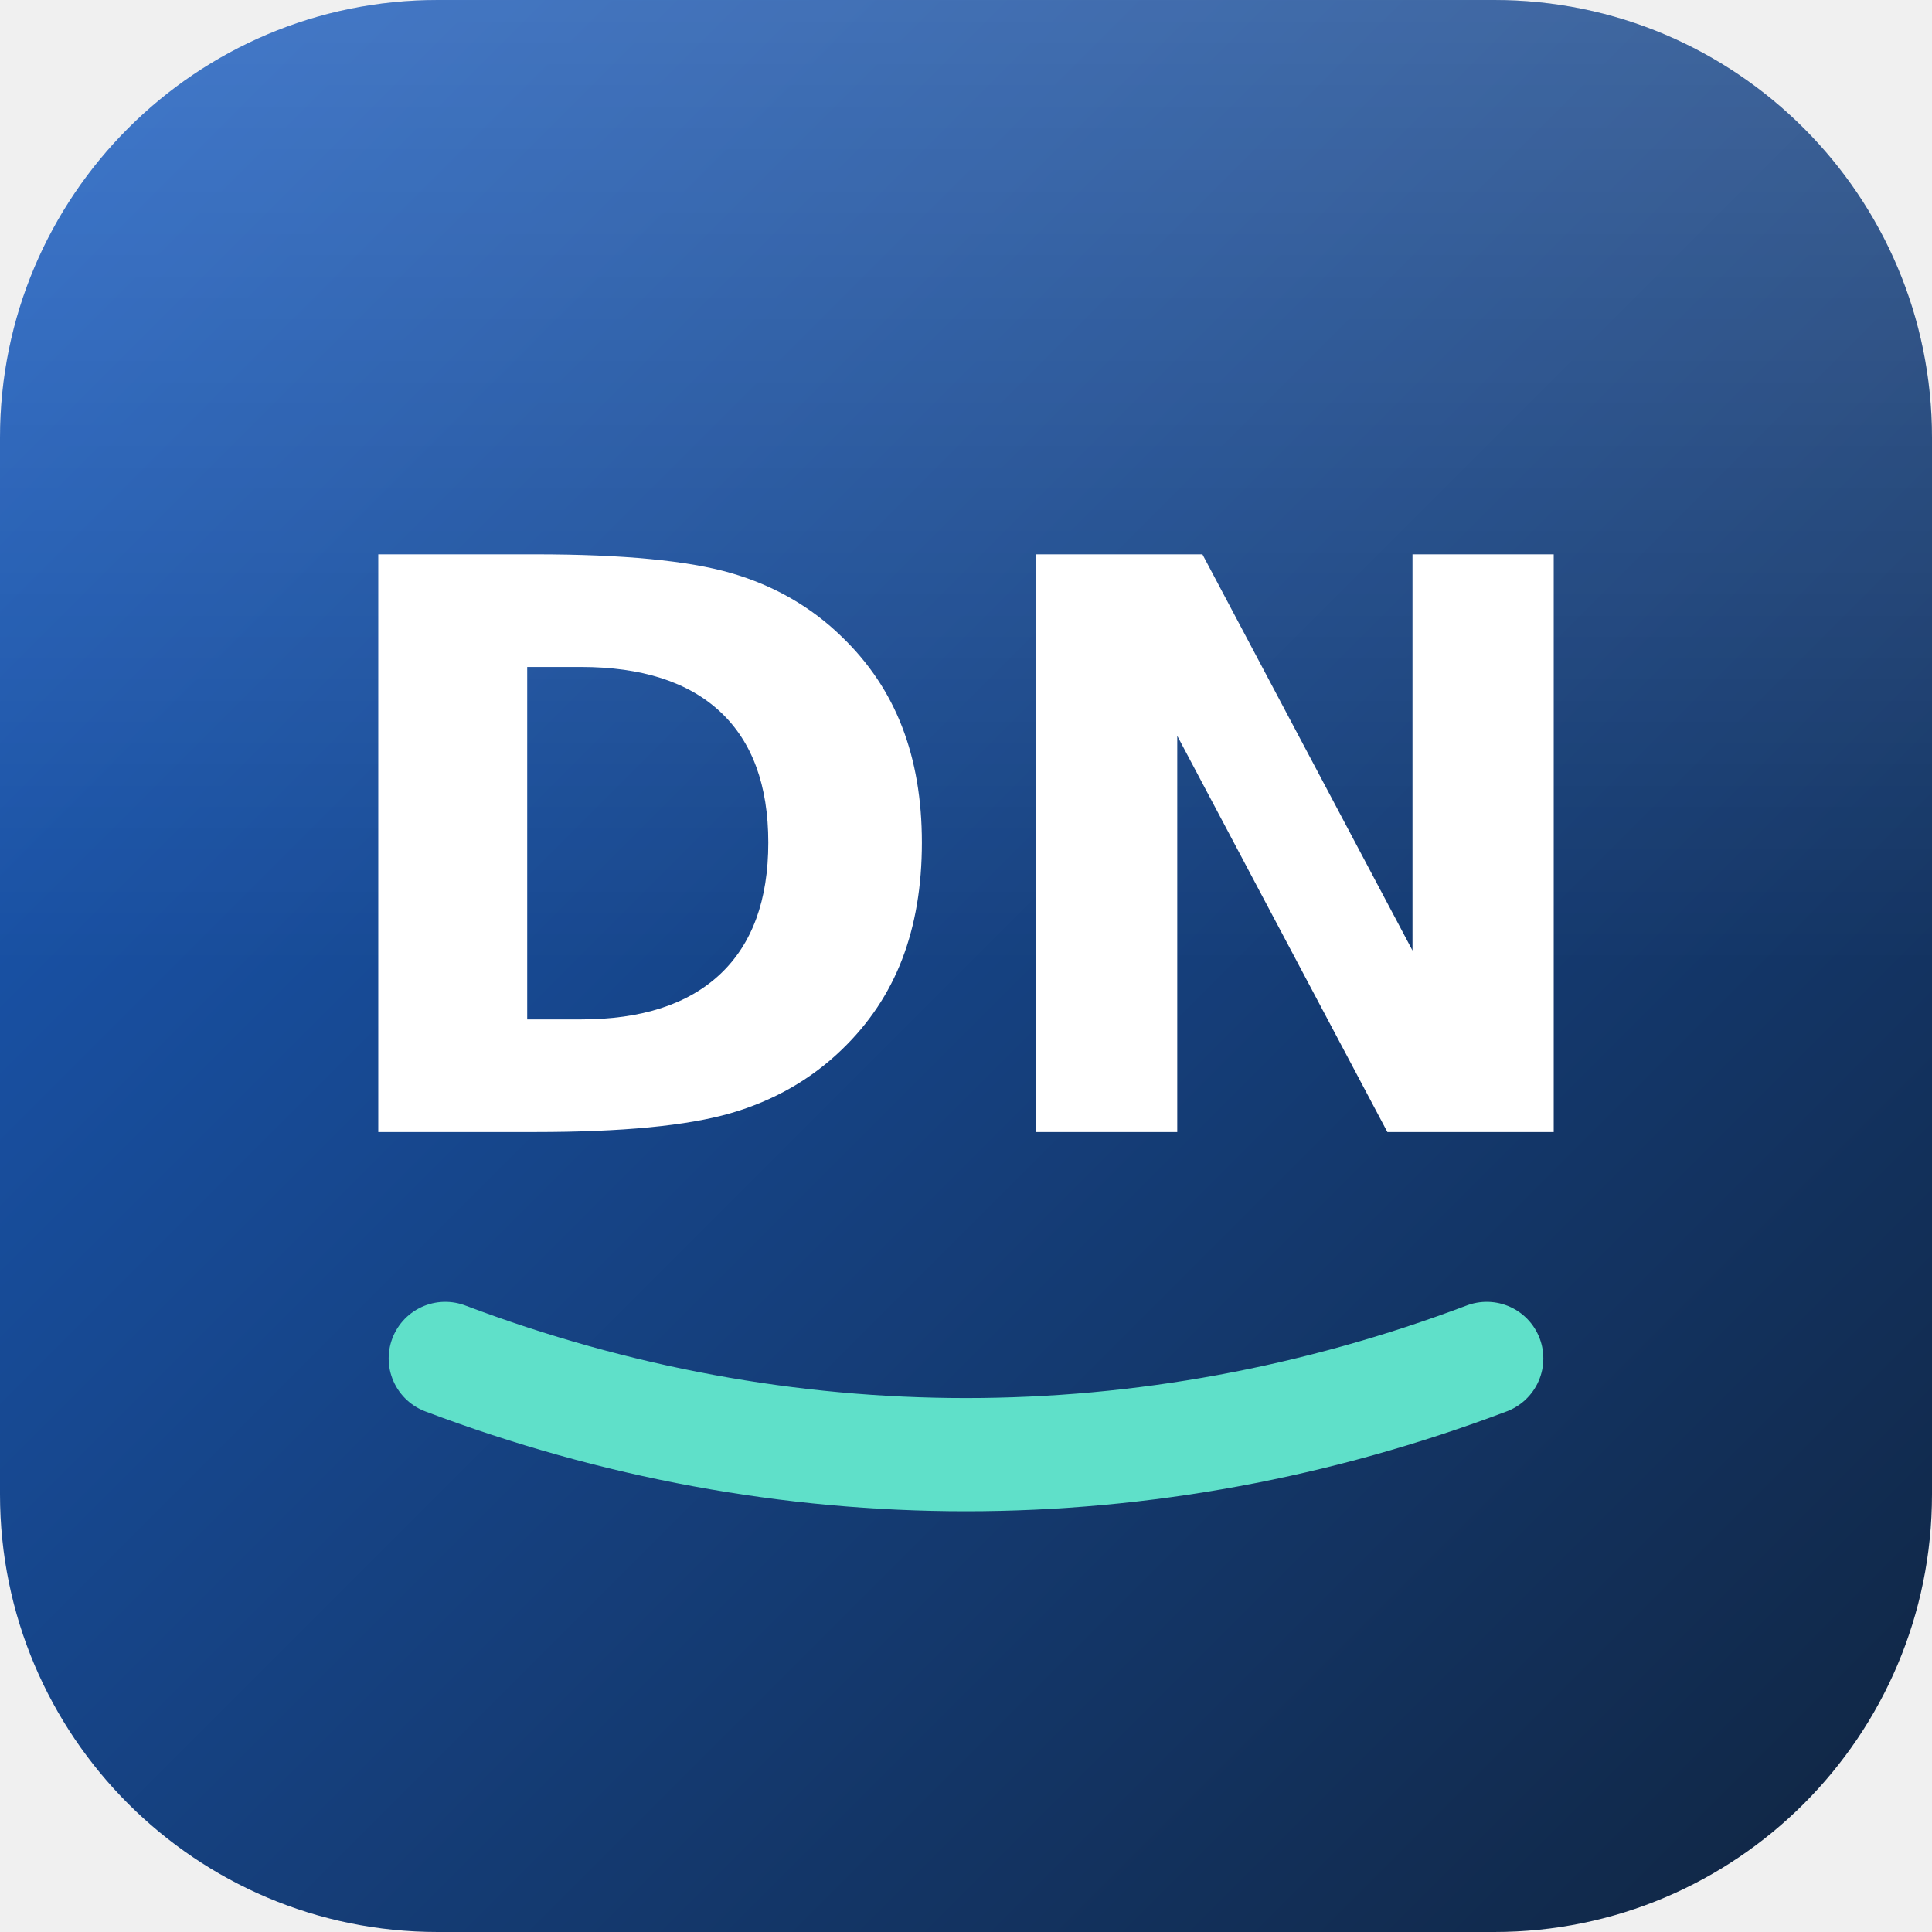
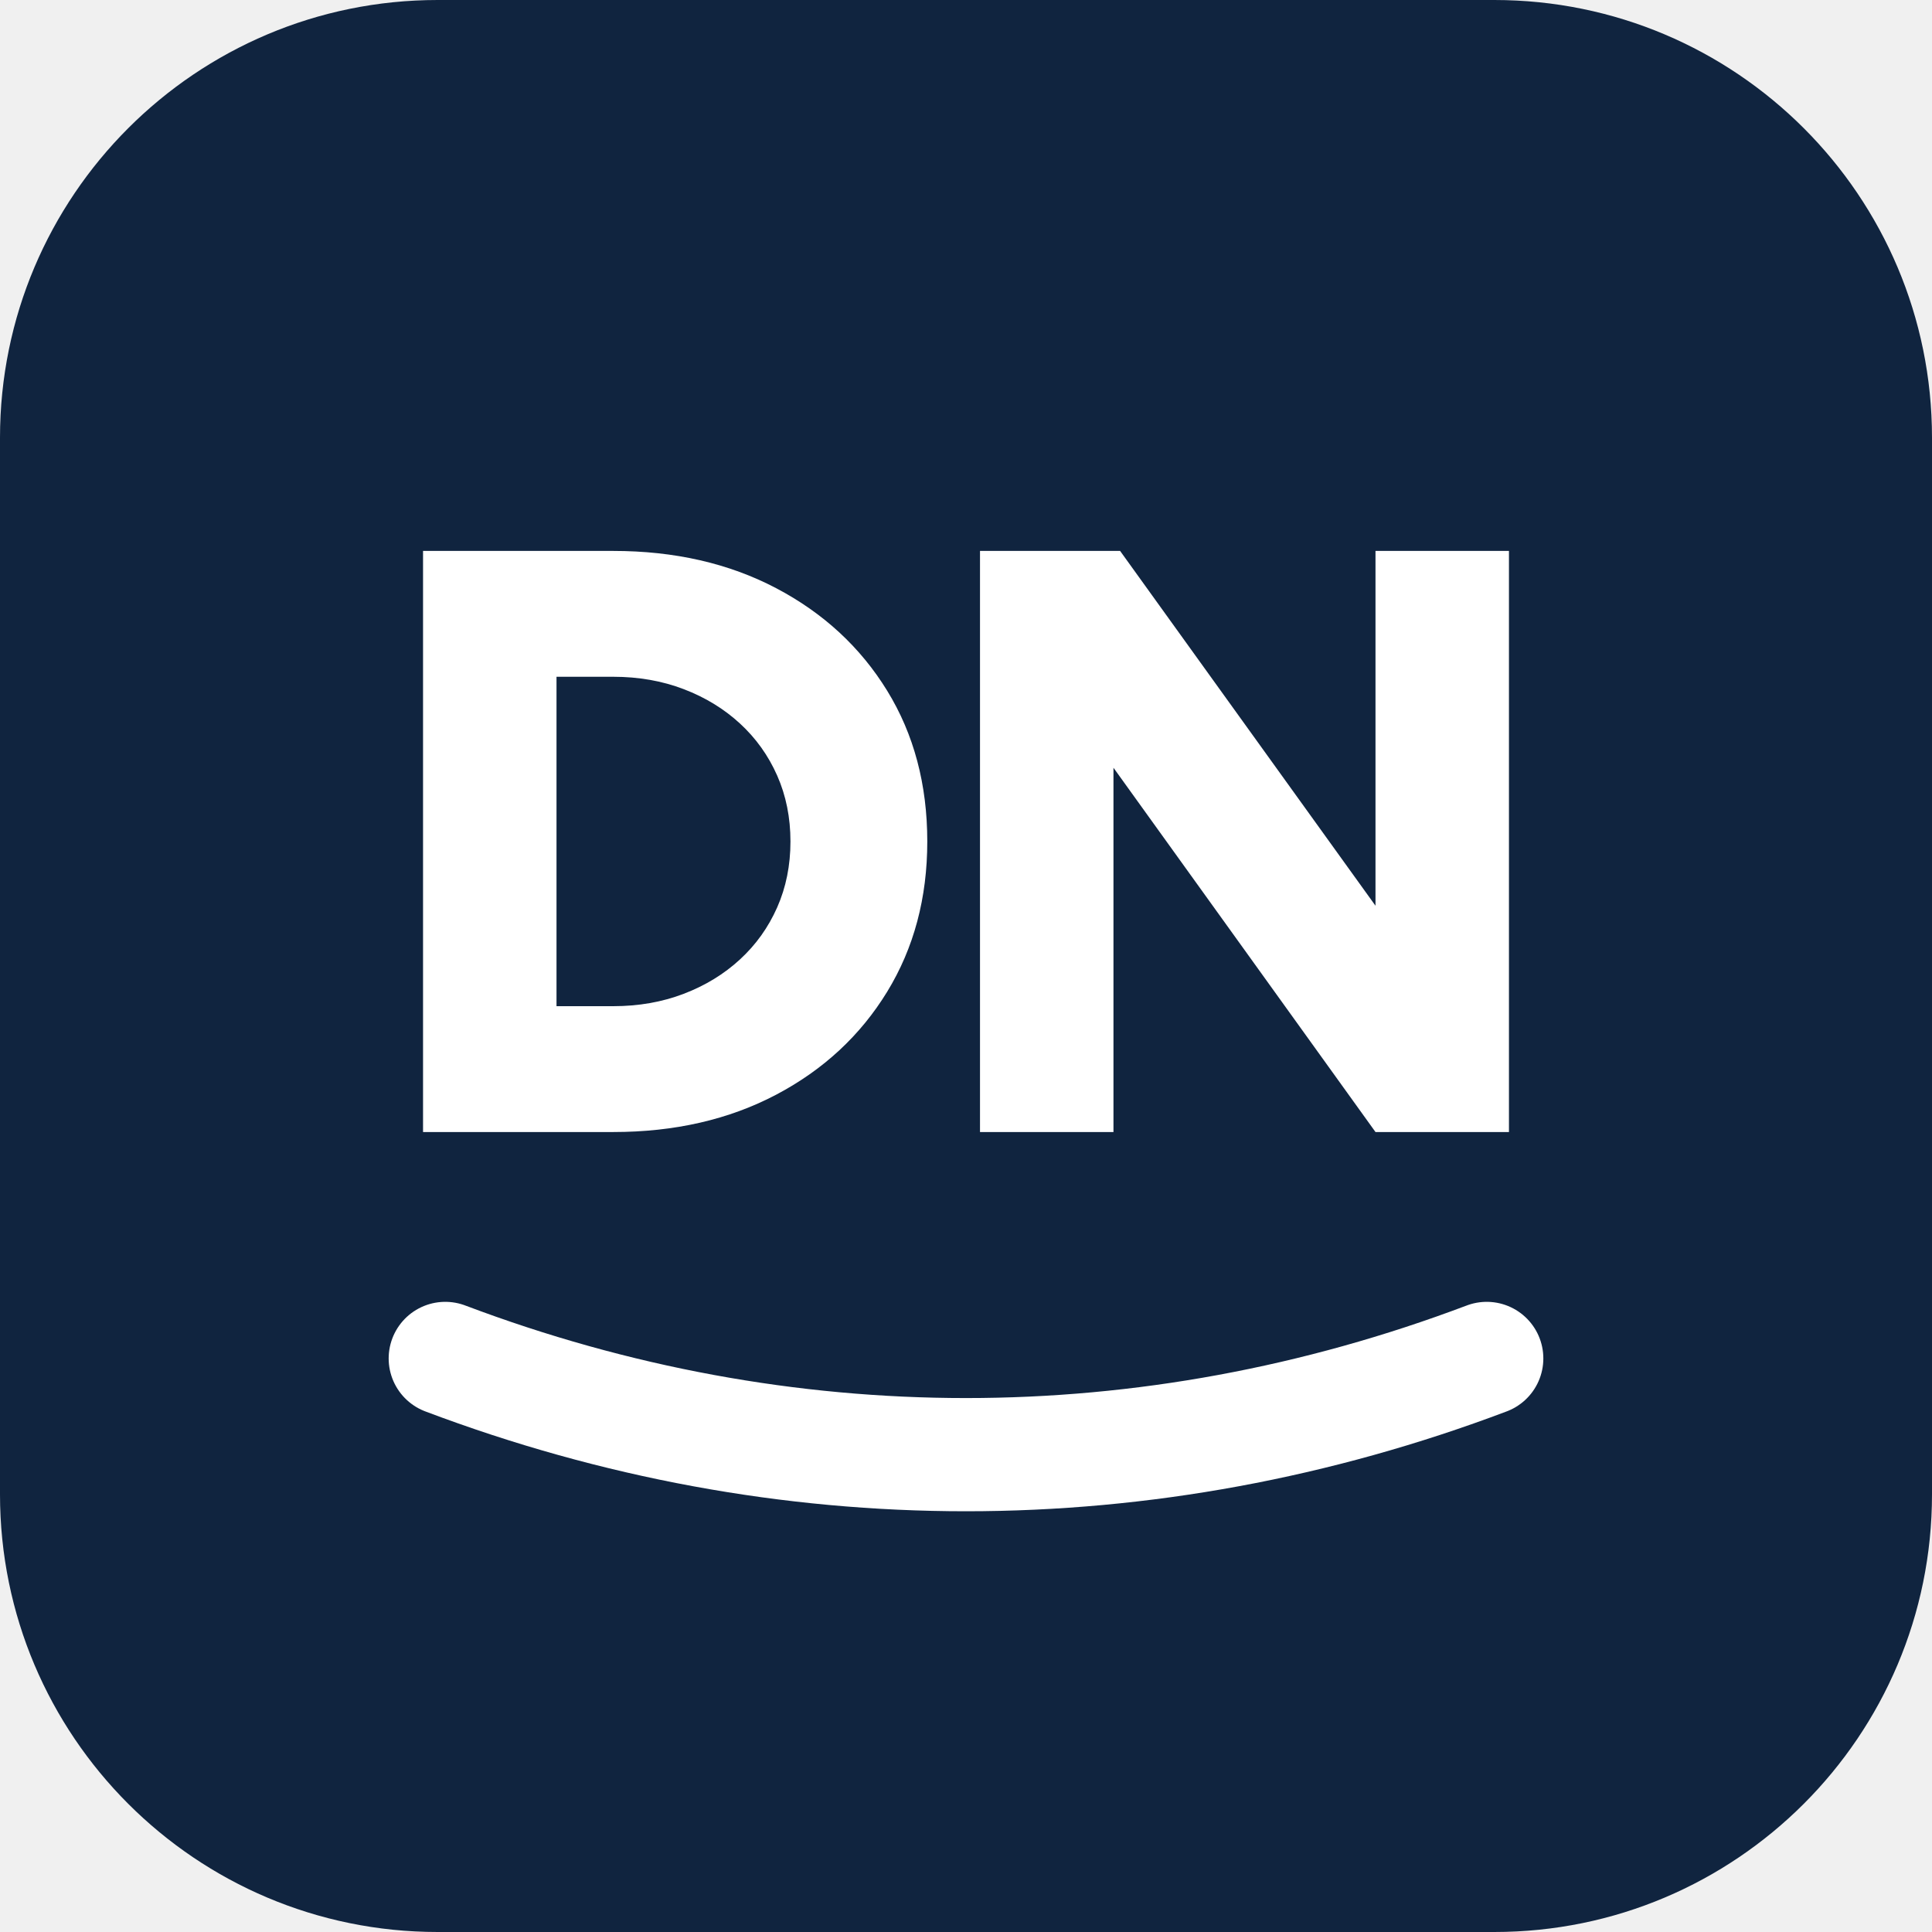
<svg xmlns="http://www.w3.org/2000/svg" viewBox="0 0 512 512" width="512" height="512">
-   <defs>
-     <linearGradient id="bg" x1="0" y1="0" x2="1" y2="1">
-       <stop offset="0" stop-color="#1b5fc4" />
-       <stop offset="1" stop-color="#10243f" />
-     </linearGradient>
-     <linearGradient id="hl" x1="0" y1="0" x2="0" y2="1">
-       <stop offset="0" stop-color="#fff" stop-opacity=".18" />
-       <stop offset=".5" stop-color="#fff" stop-opacity="0" />
-     </linearGradient>
-   </defs>
-   <rect width="512" height="512" rx="116" fill="url(#bg)" />
-   <rect width="512" height="512" rx="116" fill="url(#hl)" />
-   <text x="256" y="300" text-anchor="middle" font-family="DejaVu Sans" font-weight="bold" font-size="210" fill="#fff">DN</text>
-   <path d="M118 360c90 34 186 34 276 0" fill="none" stroke="#5fe0c9" stroke-width="30" stroke-linecap="round" />
+   <rect width="512" height="512" rx="116" fill="#10243f" />
+   <path fill="#fff" d="M112.11 300V146H162.49Q186.91 146 205.7 155.88Q224.48 165.76 235.11 183.05Q245.74 200.34 245.74 223Q245.74 245.44 235.11 262.82Q224.48 280.2 205.7 290.1Q186.91 300 162.49 300ZM147.48 266.65H162.49Q172.61 266.65 181.19 263.37Q189.77 260.09 196.1 254.26Q202.44 248.43 205.96 240.47Q209.48 232.5 209.48 223Q209.48 213.5 205.96 205.53Q202.44 197.57 196.1 191.74Q189.77 185.91 181.19 182.63Q172.61 179.35 162.49 179.35H147.48ZM259.71 300V146H296.84L364.52 240.03V146H399.89V300H364.52L295.08 203.46V300Z" />
+   <path d="M118 360c90 34 186 34 276 0" fill="none" stroke="#fff" stroke-width="30" stroke-linecap="round" />
</svg>
